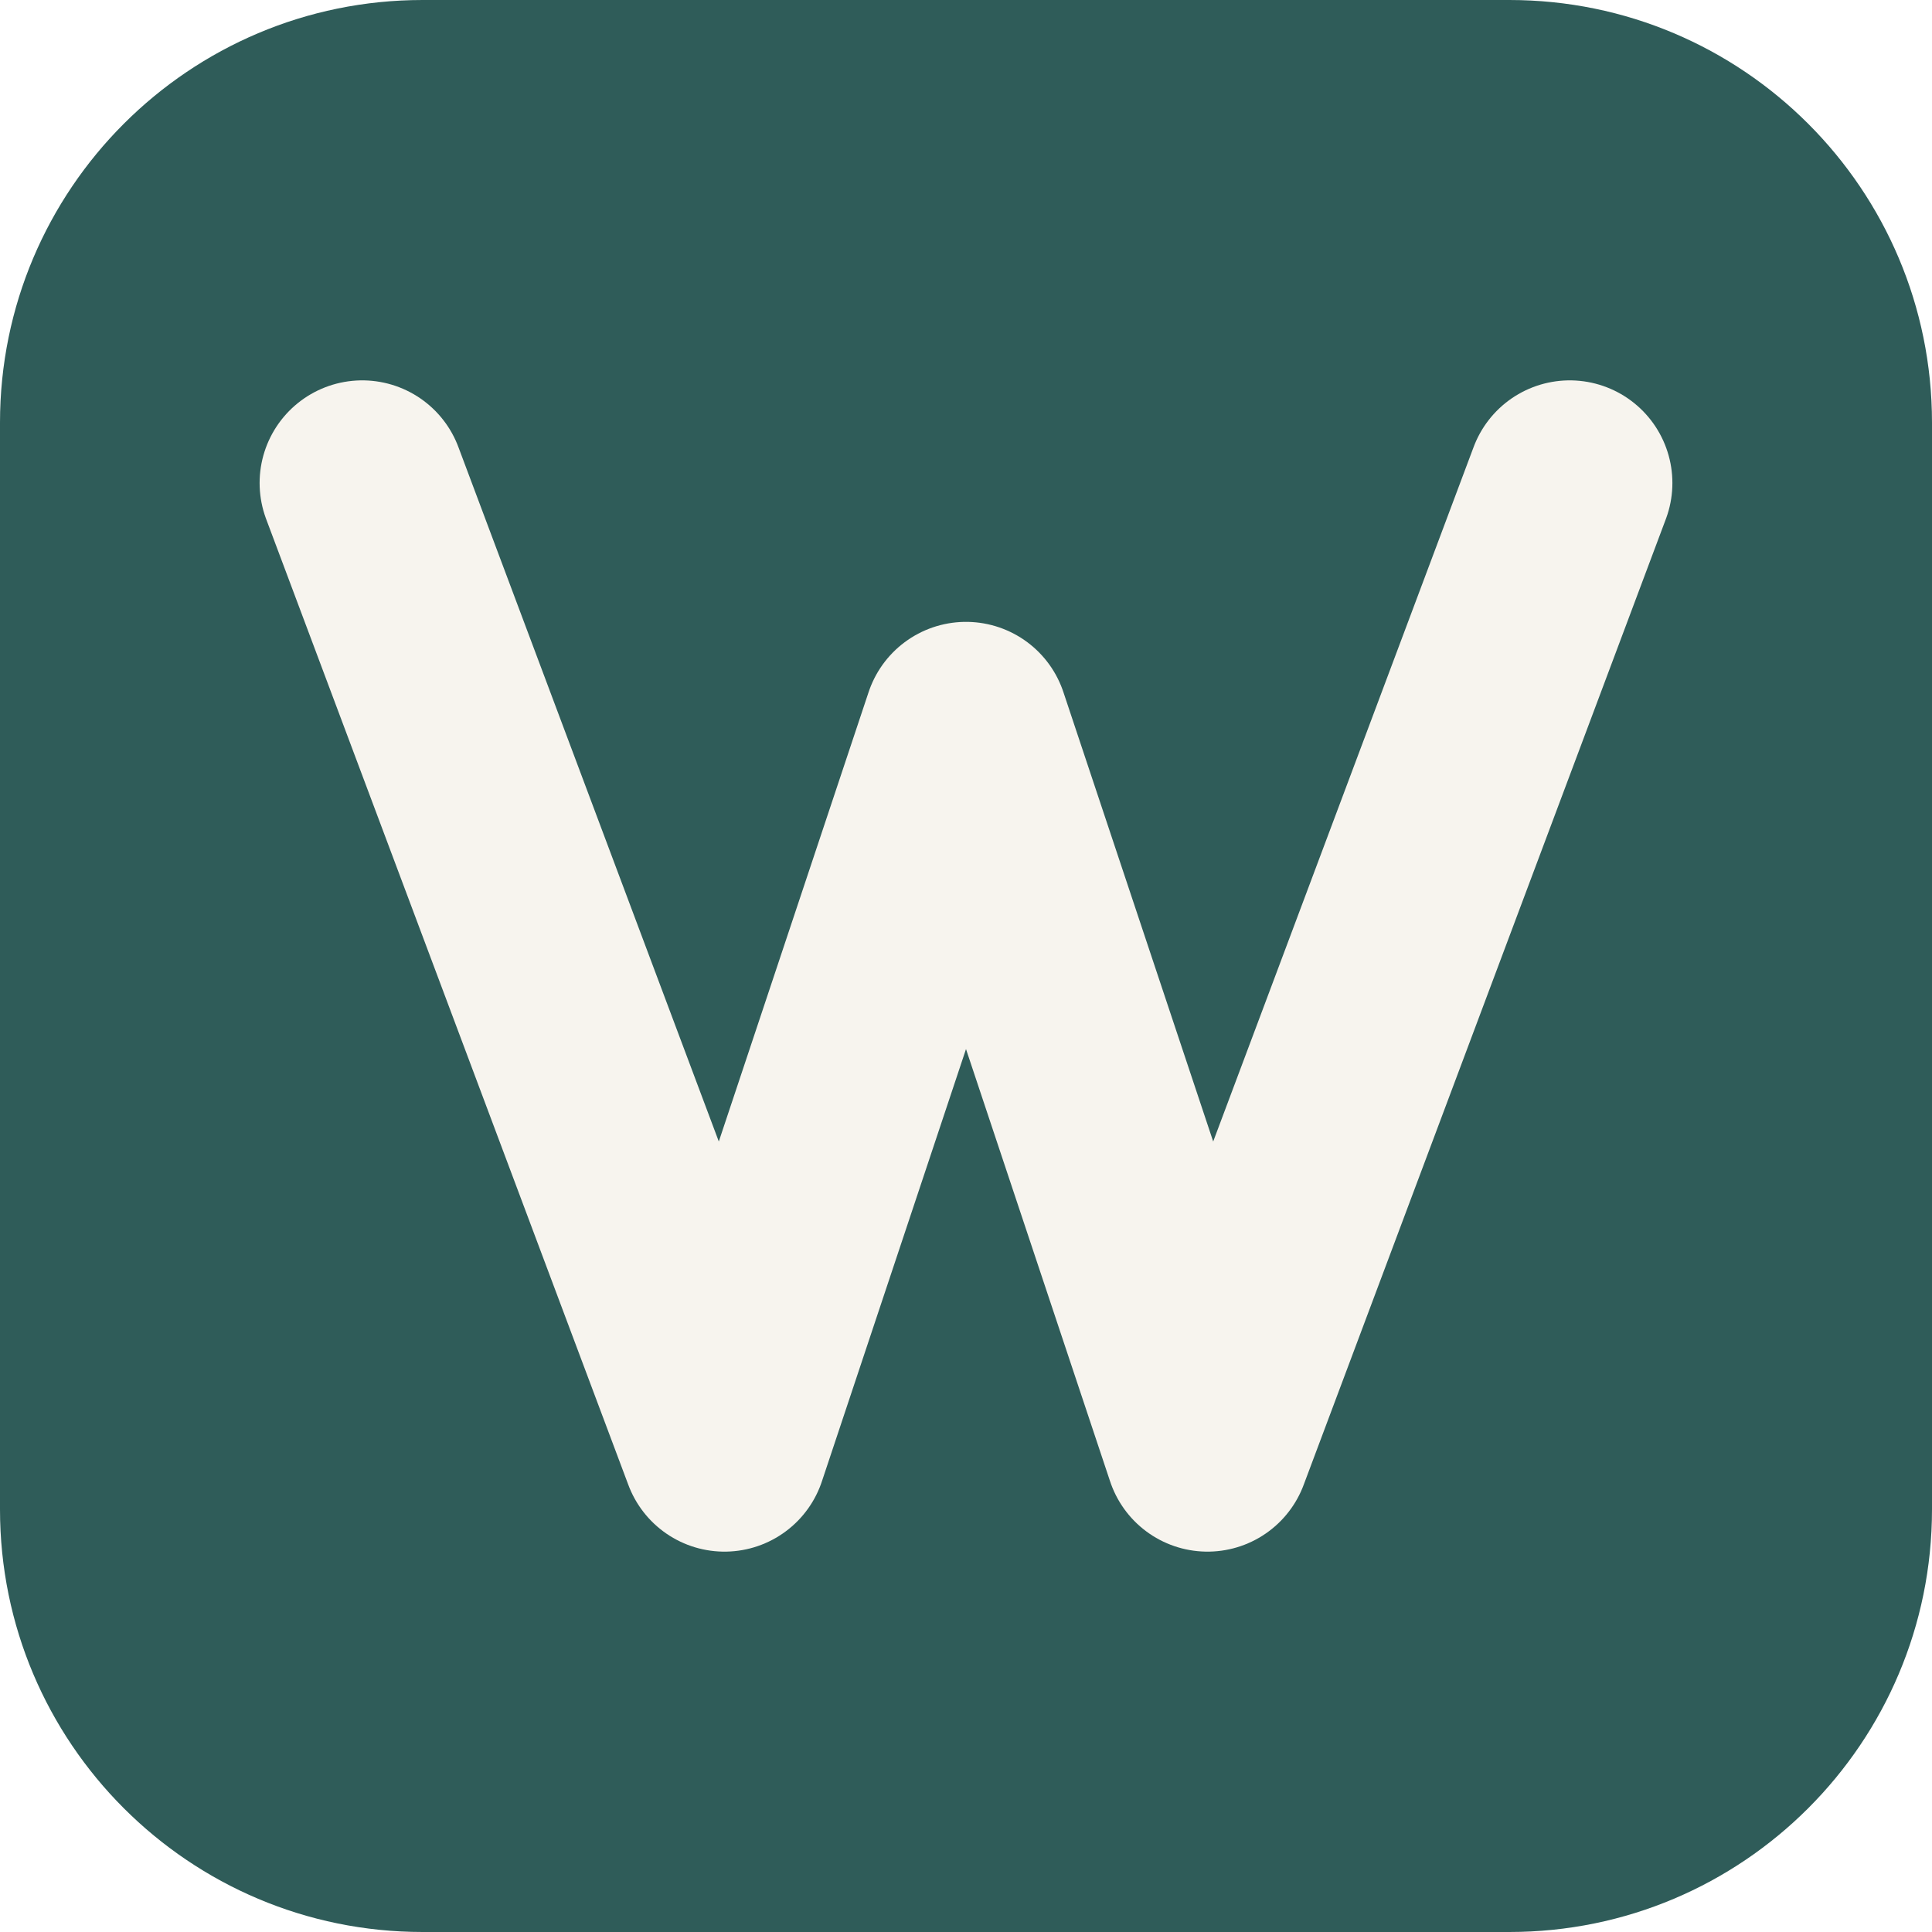
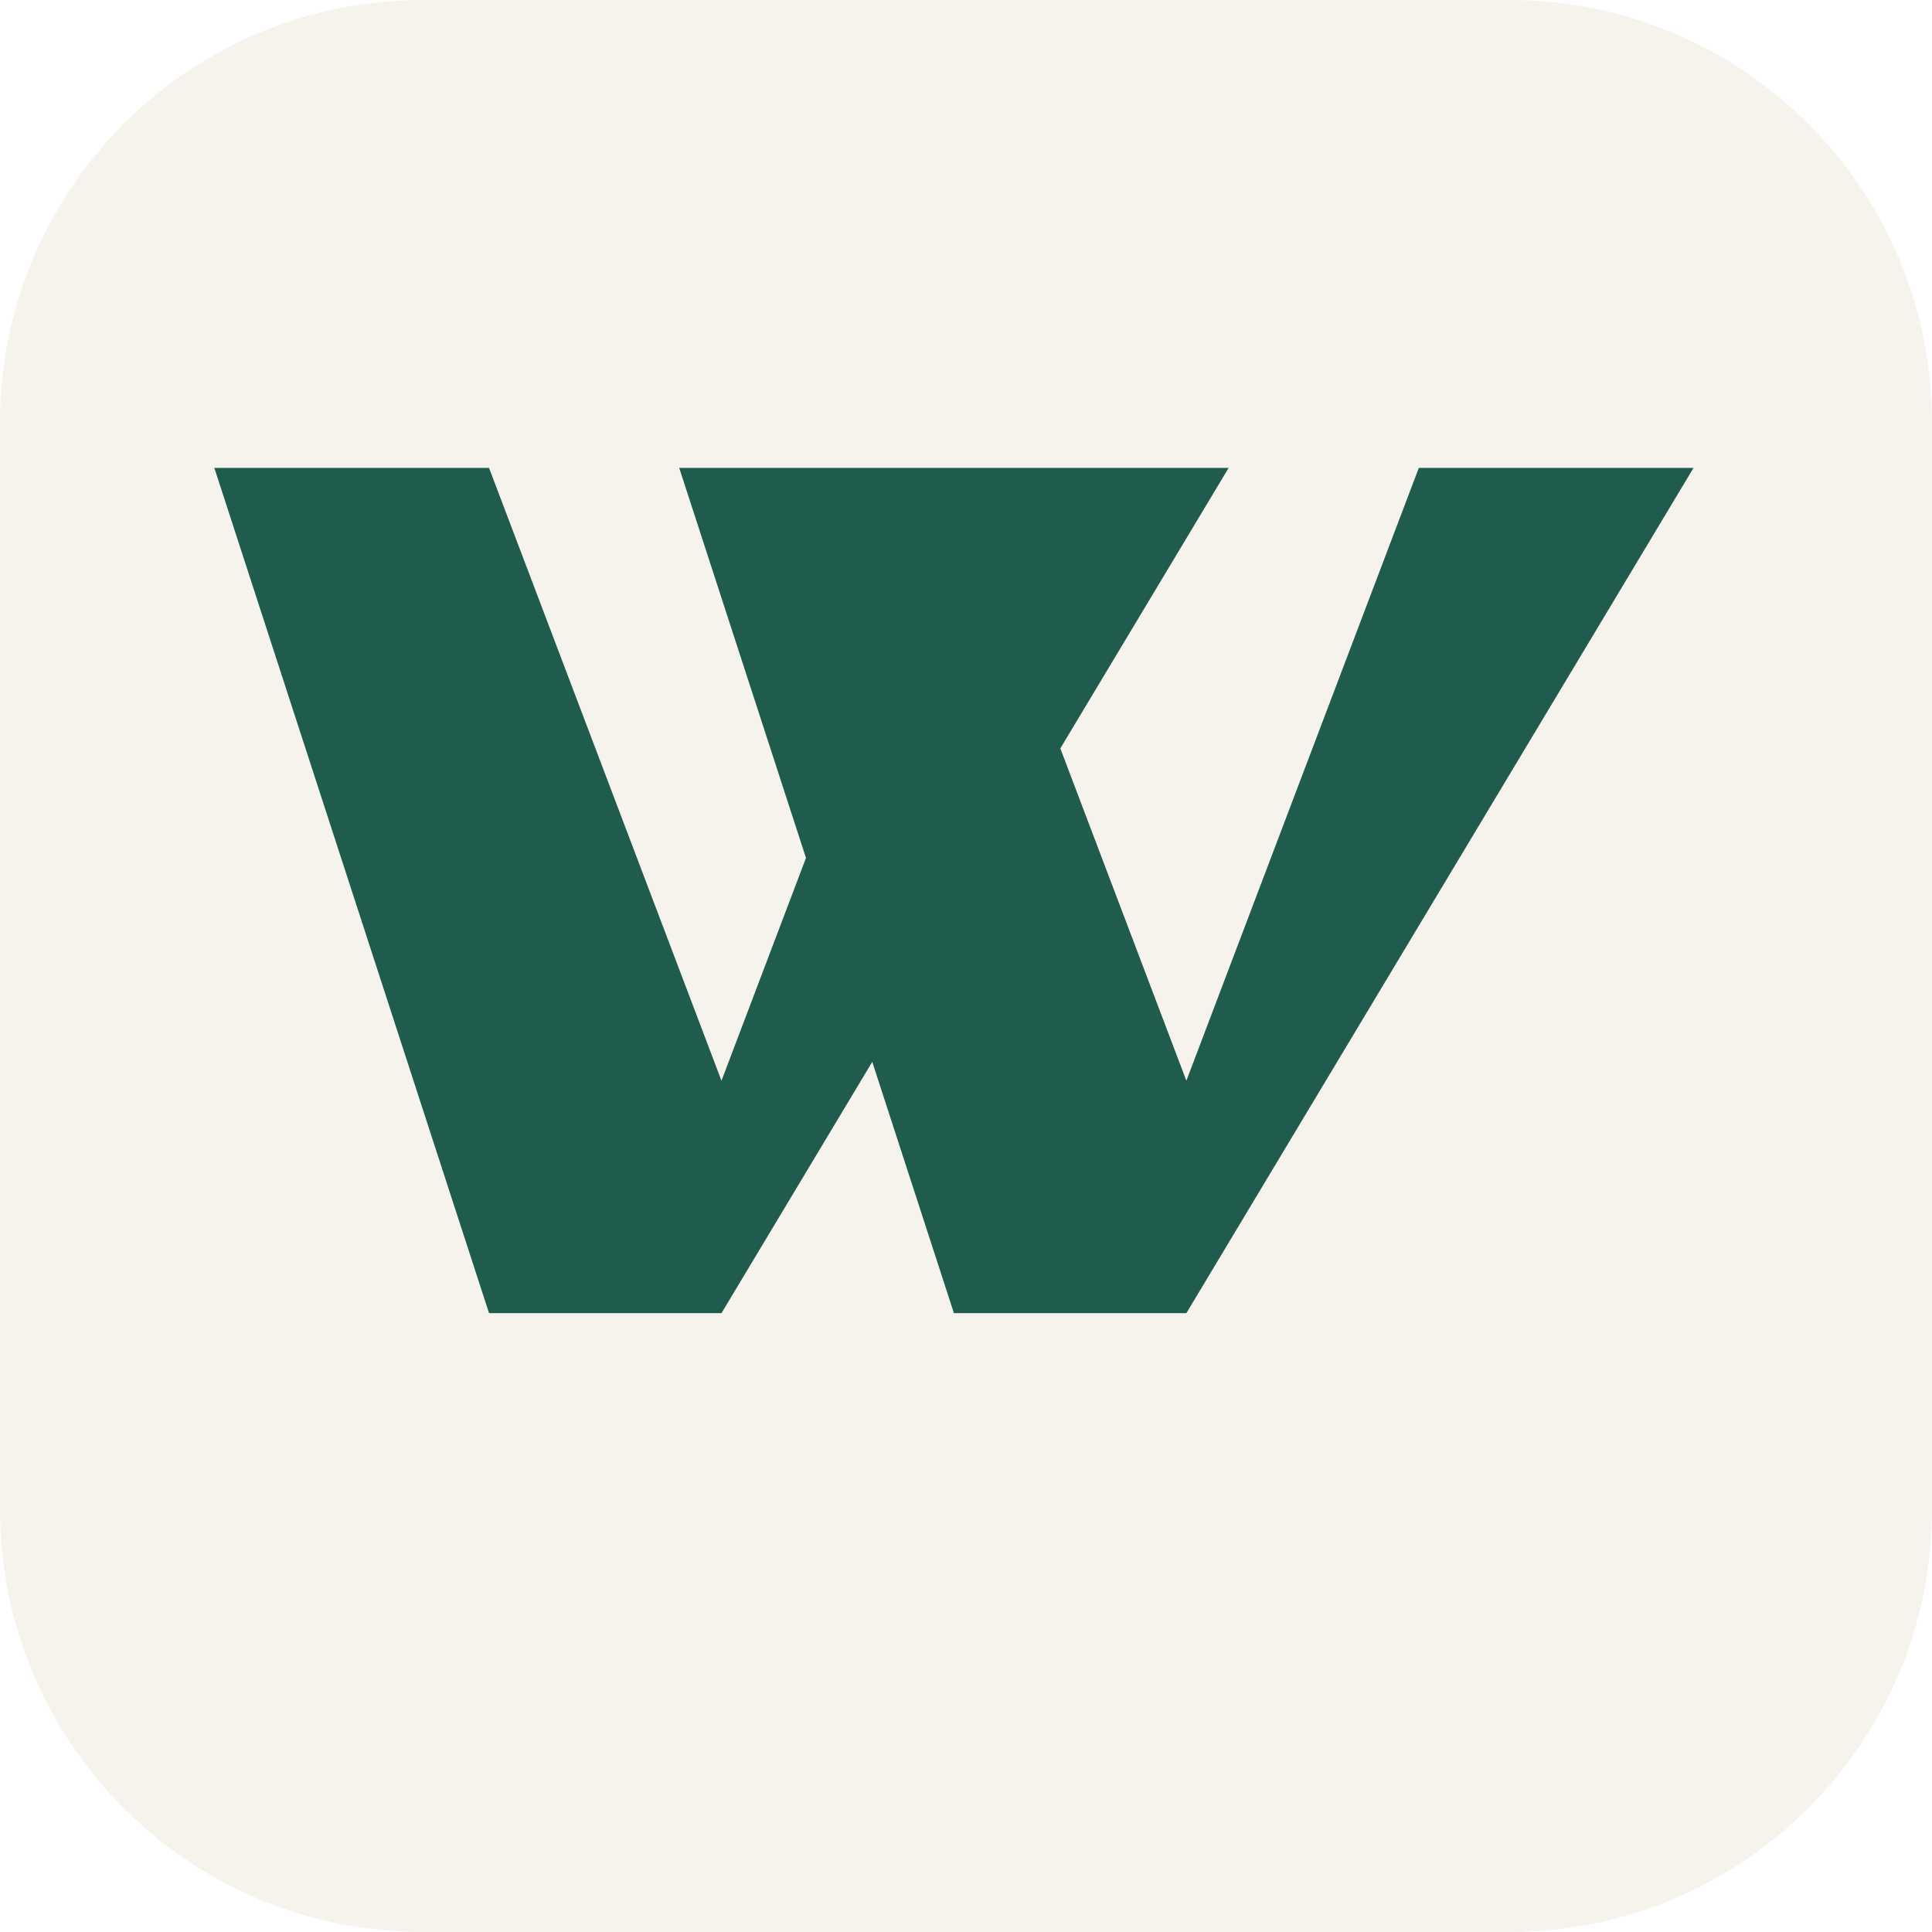
- <svg xmlns="http://www.w3.org/2000/svg" viewBox="0 0 32 32">
-   <rect width="32" height="32" rx="7" fill="#2F5C59" />
-   <path d="M6 8 L12 24 L16 12 L20 24 L26 8" fill="none" stroke="#F7F4EE" stroke-width="3.4" stroke-linecap="round" stroke-linejoin="round" />
+ <svg xmlns="http://www.w3.org/2000/svg" viewBox="0 0 64 64" fill="none">
+   <rect width="64" height="64" rx="14" fill="#F6F3EC" />
+   <g fill="#1F5C4E" transform="translate(5 12) scale(0.7)">
+     <path d="M3 5h13l11 29 11-29h13L27 45H16L3 5z" />
+     <path d="M25 5h13l11 29 11-29h13L49 45H38L25 5z" />
+   </g>
</svg>
